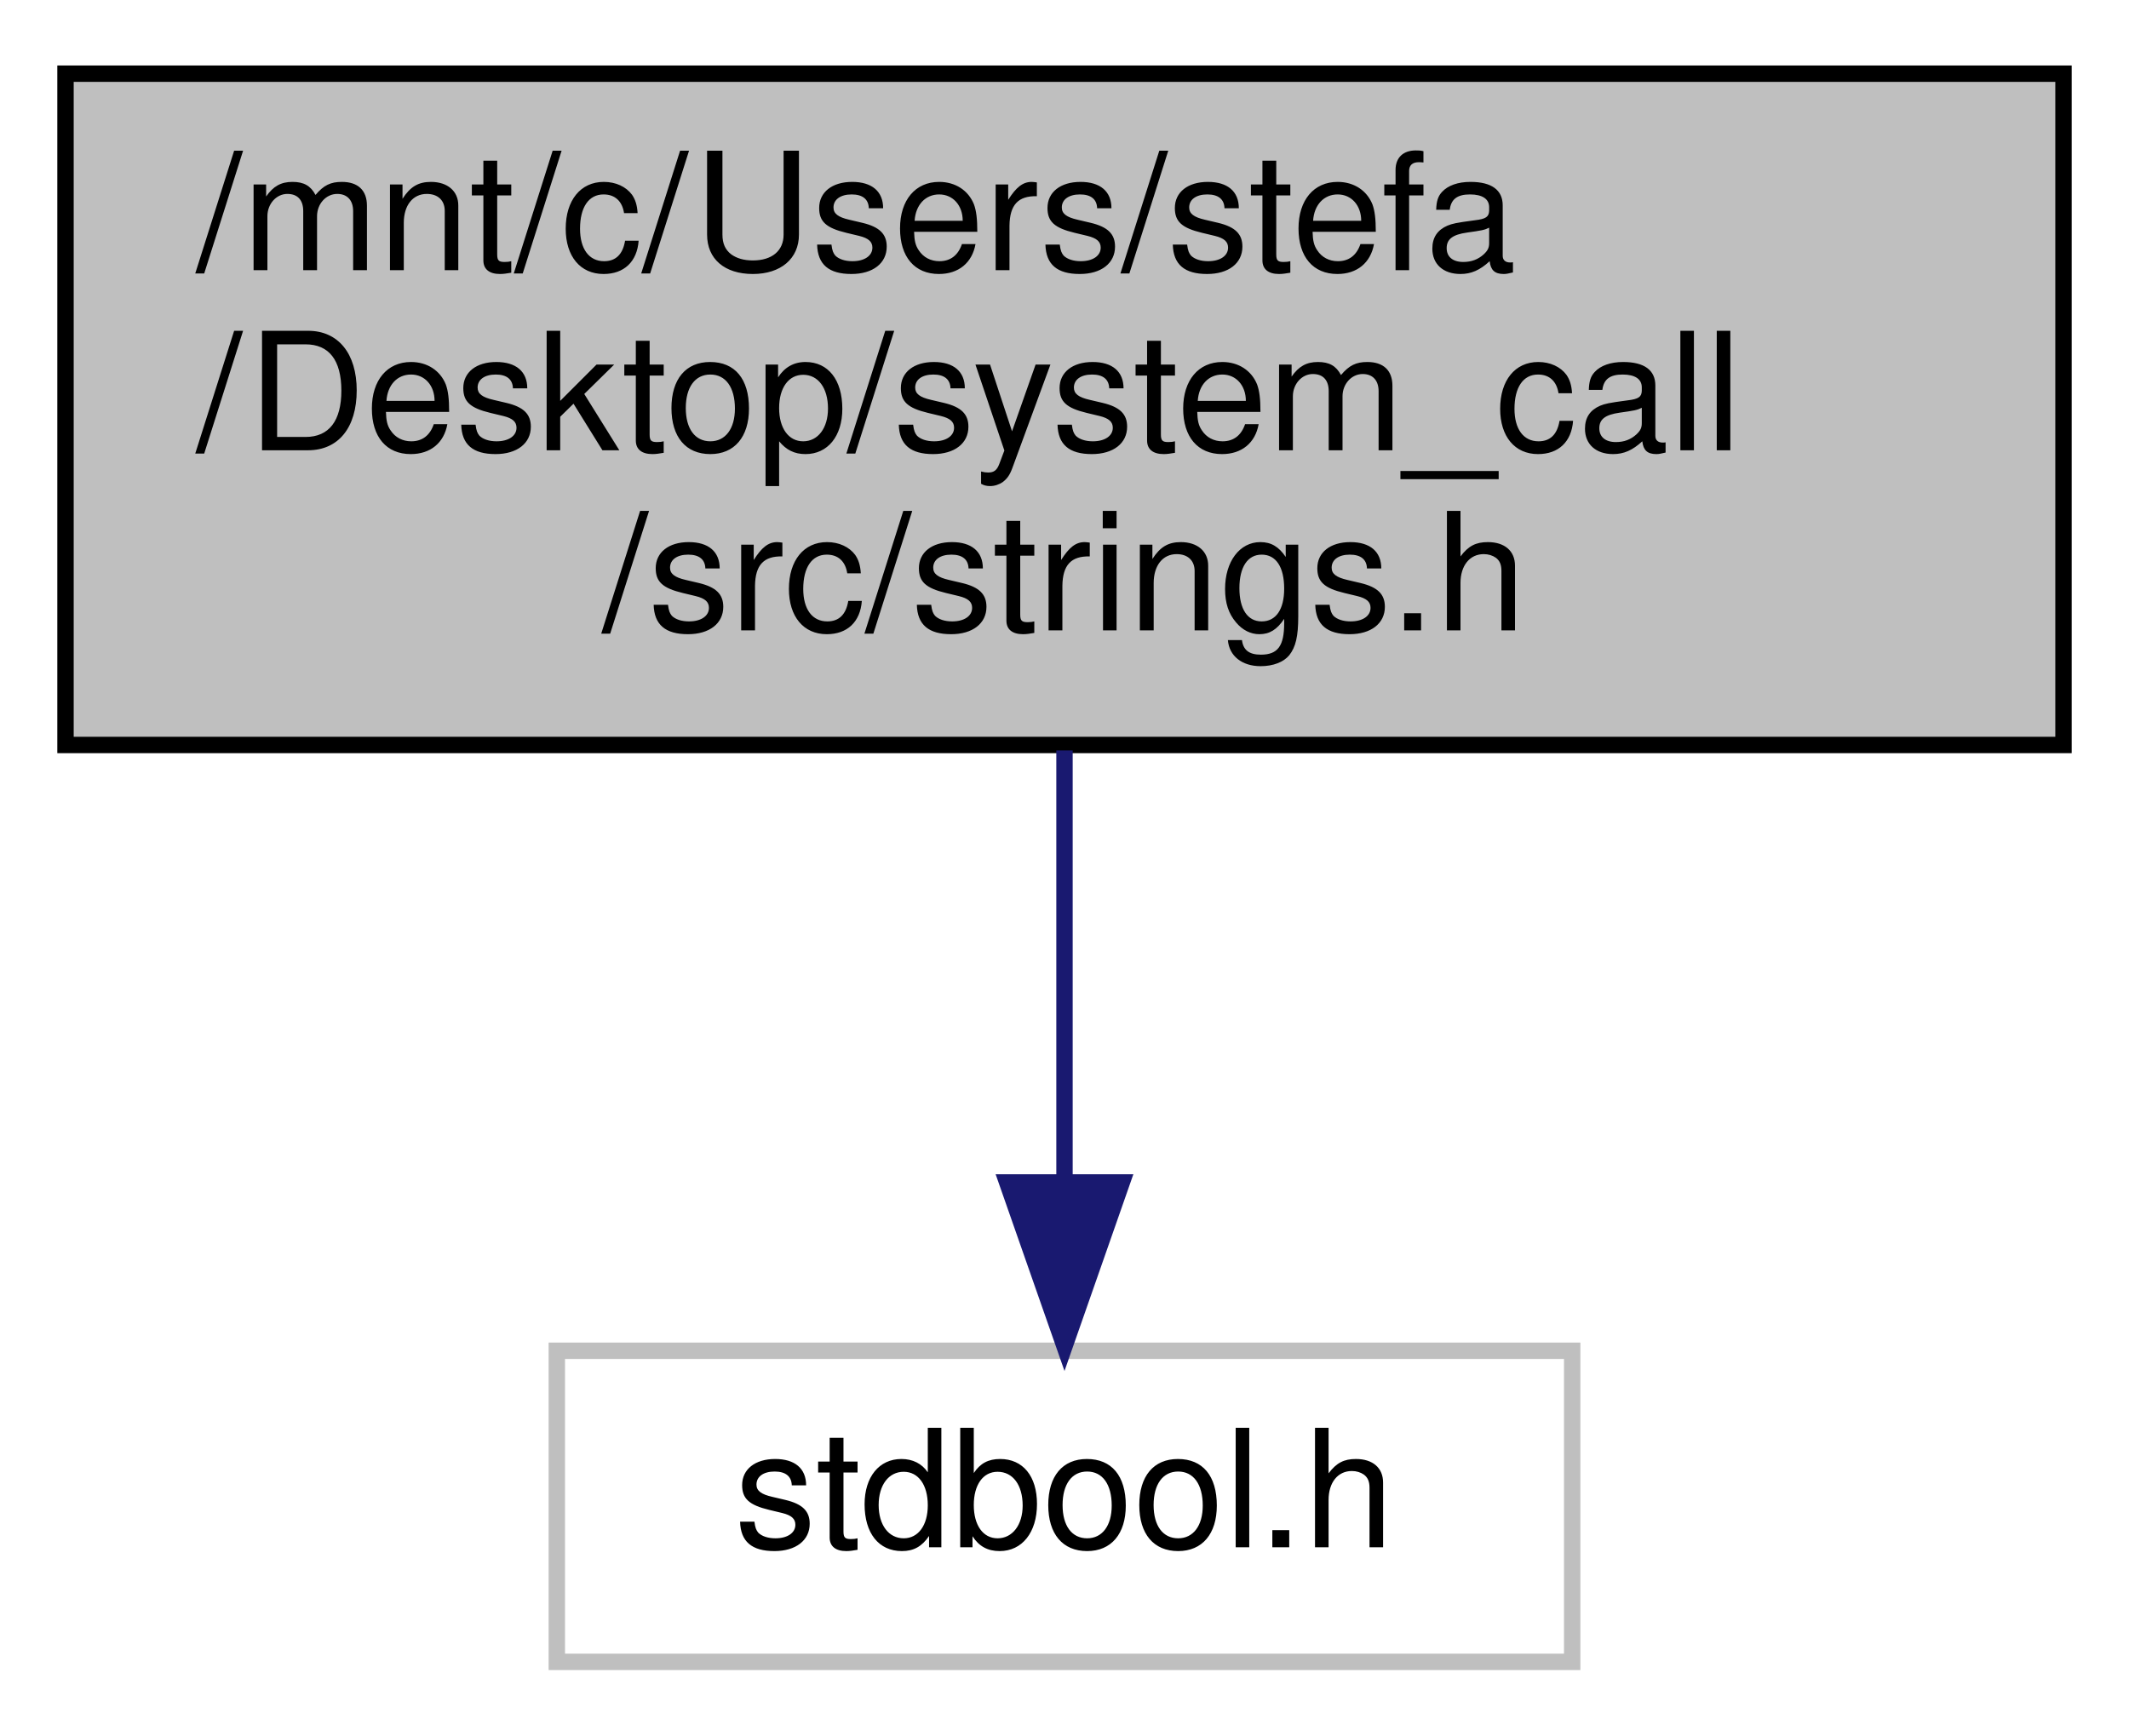
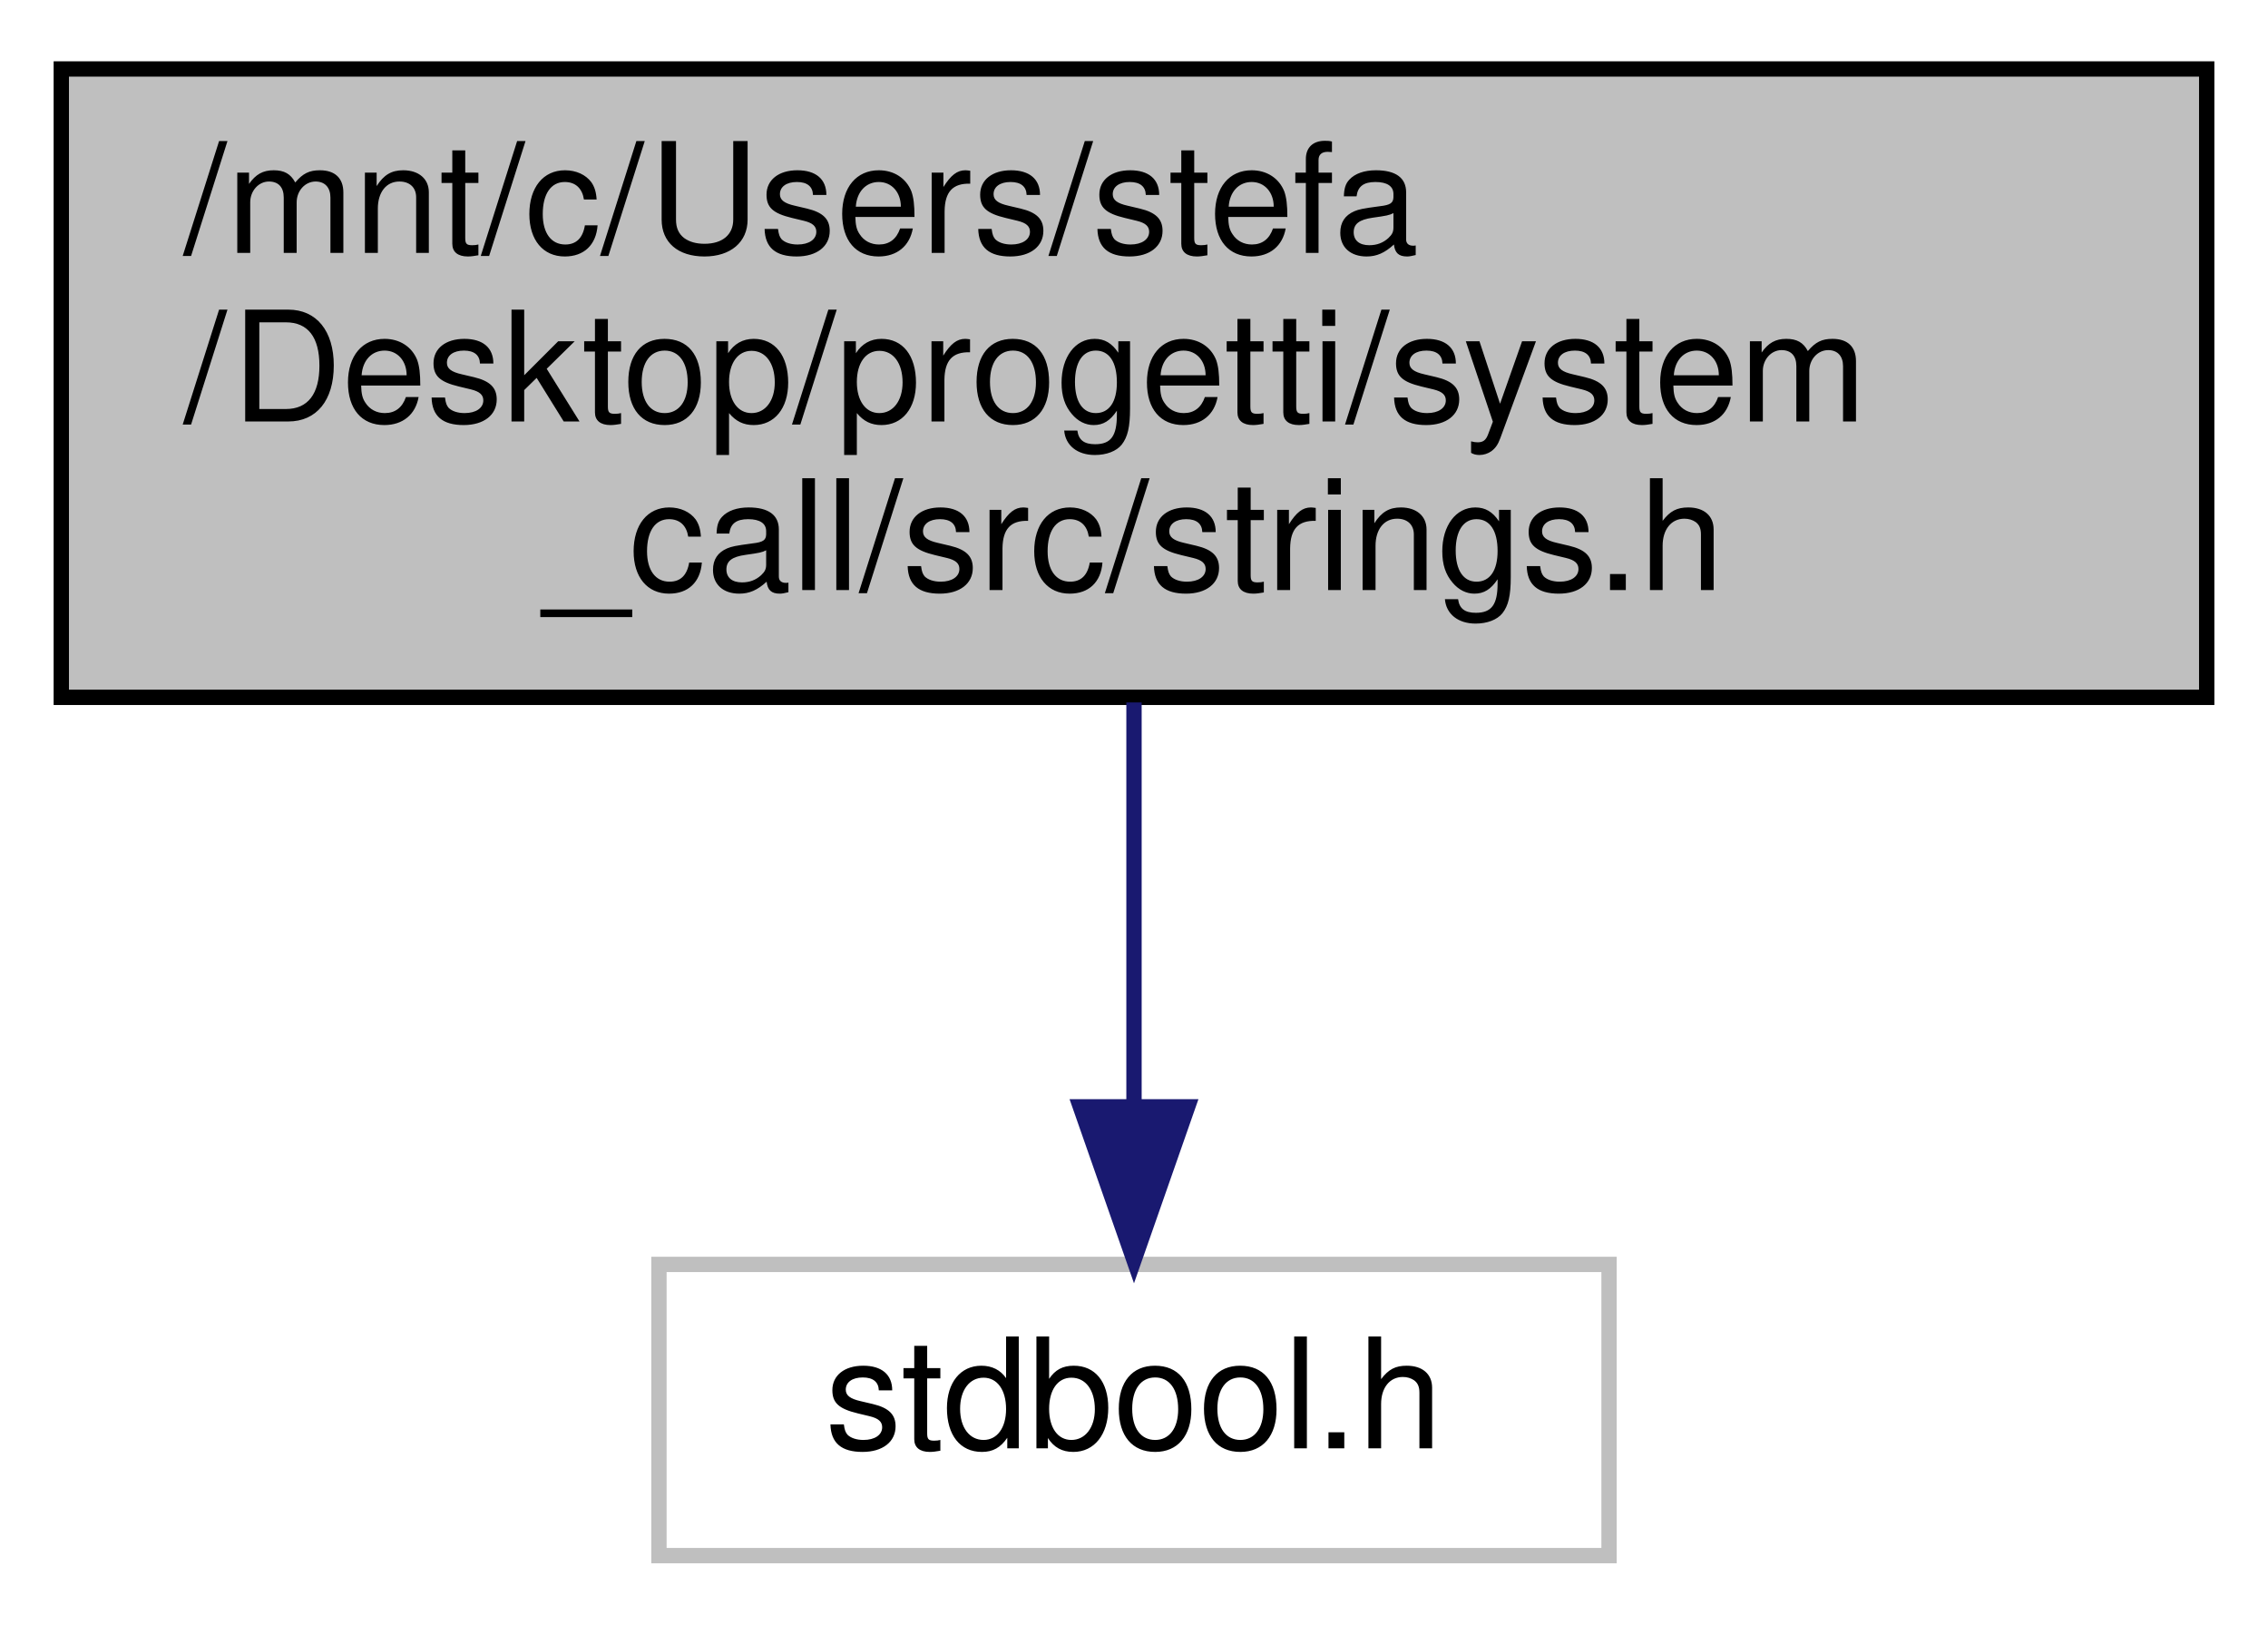
- <svg xmlns="http://www.w3.org/2000/svg" width="130pt" height="106pt" viewBox="0.00 0.00 130.00 106.00">
+ <svg xmlns="http://www.w3.org/2000/svg" width="148pt" height="106pt" viewBox="0.00 0.00 148.00 106.00">
  <g id="graph0" class="graph" transform="scale(1 1) rotate(0) translate(4 102)">
    <g id="node1" class="node">
-       <polygon fill="#bfbfbf" stroke="#000000" points="0,-56.5 0,-97.5 122,-97.5 122,-56.5 0,-56.5" />
+       <polygon fill="#bfbfbf" stroke="#000000" points="0,-56.5 0,-97.5 140,-97.5 140,-56.5 0,-56.5" />
      <text text-anchor="start" x="8" y="-85.5" font-family="Helvetica,sans-Serif" font-size="10.00" fill="#000000">/mnt/c/Users/stefa</text>
-       <text text-anchor="start" x="8" y="-74.5" font-family="Helvetica,sans-Serif" font-size="10.00" fill="#000000">/Desktop/system_call</text>
-       <text text-anchor="middle" x="61" y="-63.5" font-family="Helvetica,sans-Serif" font-size="10.00" fill="#000000">/src/strings.h</text>
+       <text text-anchor="start" x="8" y="-74.5" font-family="Helvetica,sans-Serif" font-size="10.00" fill="#000000">/Desktop/progetti/system</text>
+       <text text-anchor="middle" x="70" y="-63.5" font-family="Helvetica,sans-Serif" font-size="10.00" fill="#000000">_call/src/strings.h</text>
    </g>
    <g id="node2" class="node">
-       <polygon fill="none" stroke="#bfbfbf" points="30,-.5 30,-19.5 92,-19.5 92,-.5 30,-.5" />
-       <text text-anchor="middle" x="61" y="-7.5" font-family="Helvetica,sans-Serif" font-size="10.00" fill="#000000">stdbool.h</text>
+       <polygon fill="none" stroke="#bfbfbf" points="39,-.5 39,-19.5 101,-19.5 101,-.5 39,-.5" />
+       <text text-anchor="middle" x="70" y="-7.5" font-family="Helvetica,sans-Serif" font-size="10.00" fill="#000000">stdbool.h</text>
    </g>
    <g id="edge1" class="edge">
-       <path fill="none" stroke="#191970" d="M61,-56.168C61,-47.823 61,-38.247 61,-29.988" />
-       <polygon fill="#191970" stroke="#191970" points="64.5,-29.78 61,-19.78 57.5,-29.78 64.5,-29.78" />
+       <path fill="none" stroke="#191970" d="M70,-56.168C70,-47.823 70,-38.247 70,-29.988" />
+       <polygon fill="#191970" stroke="#191970" points="73.5,-29.78 70,-19.78 66.5,-29.78 73.5,-29.78" />
    </g>
  </g>
</svg>
